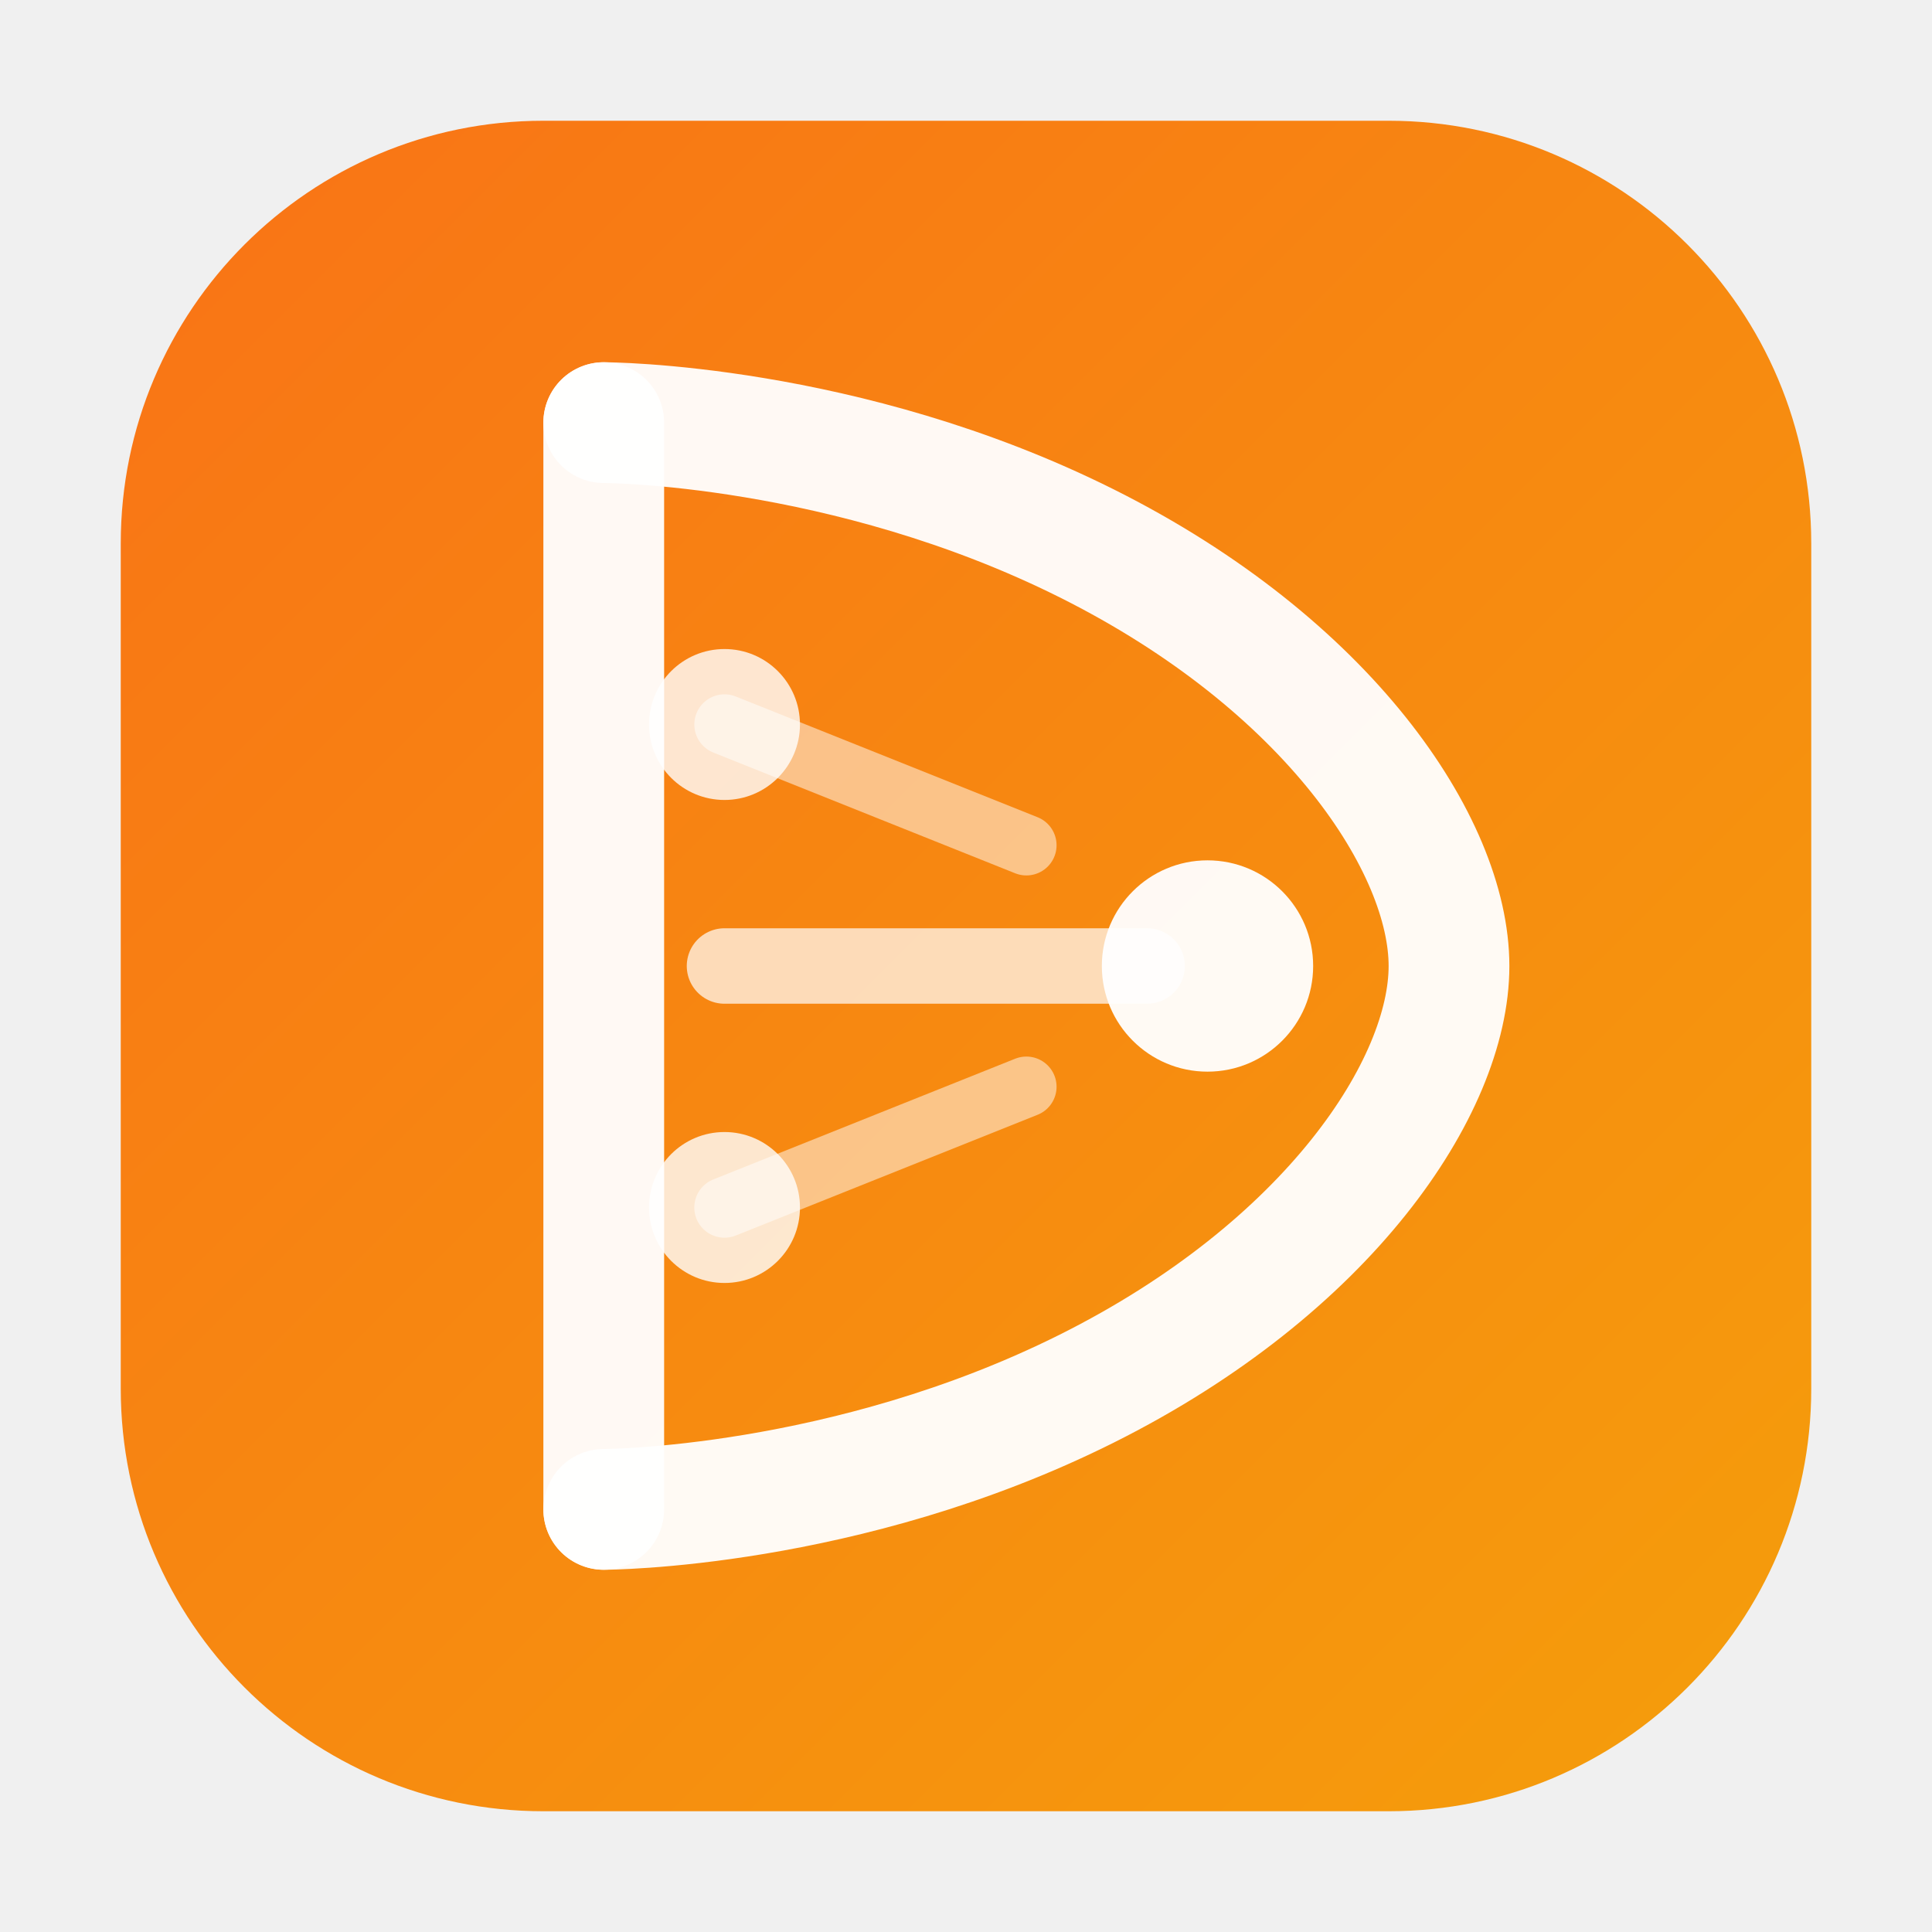
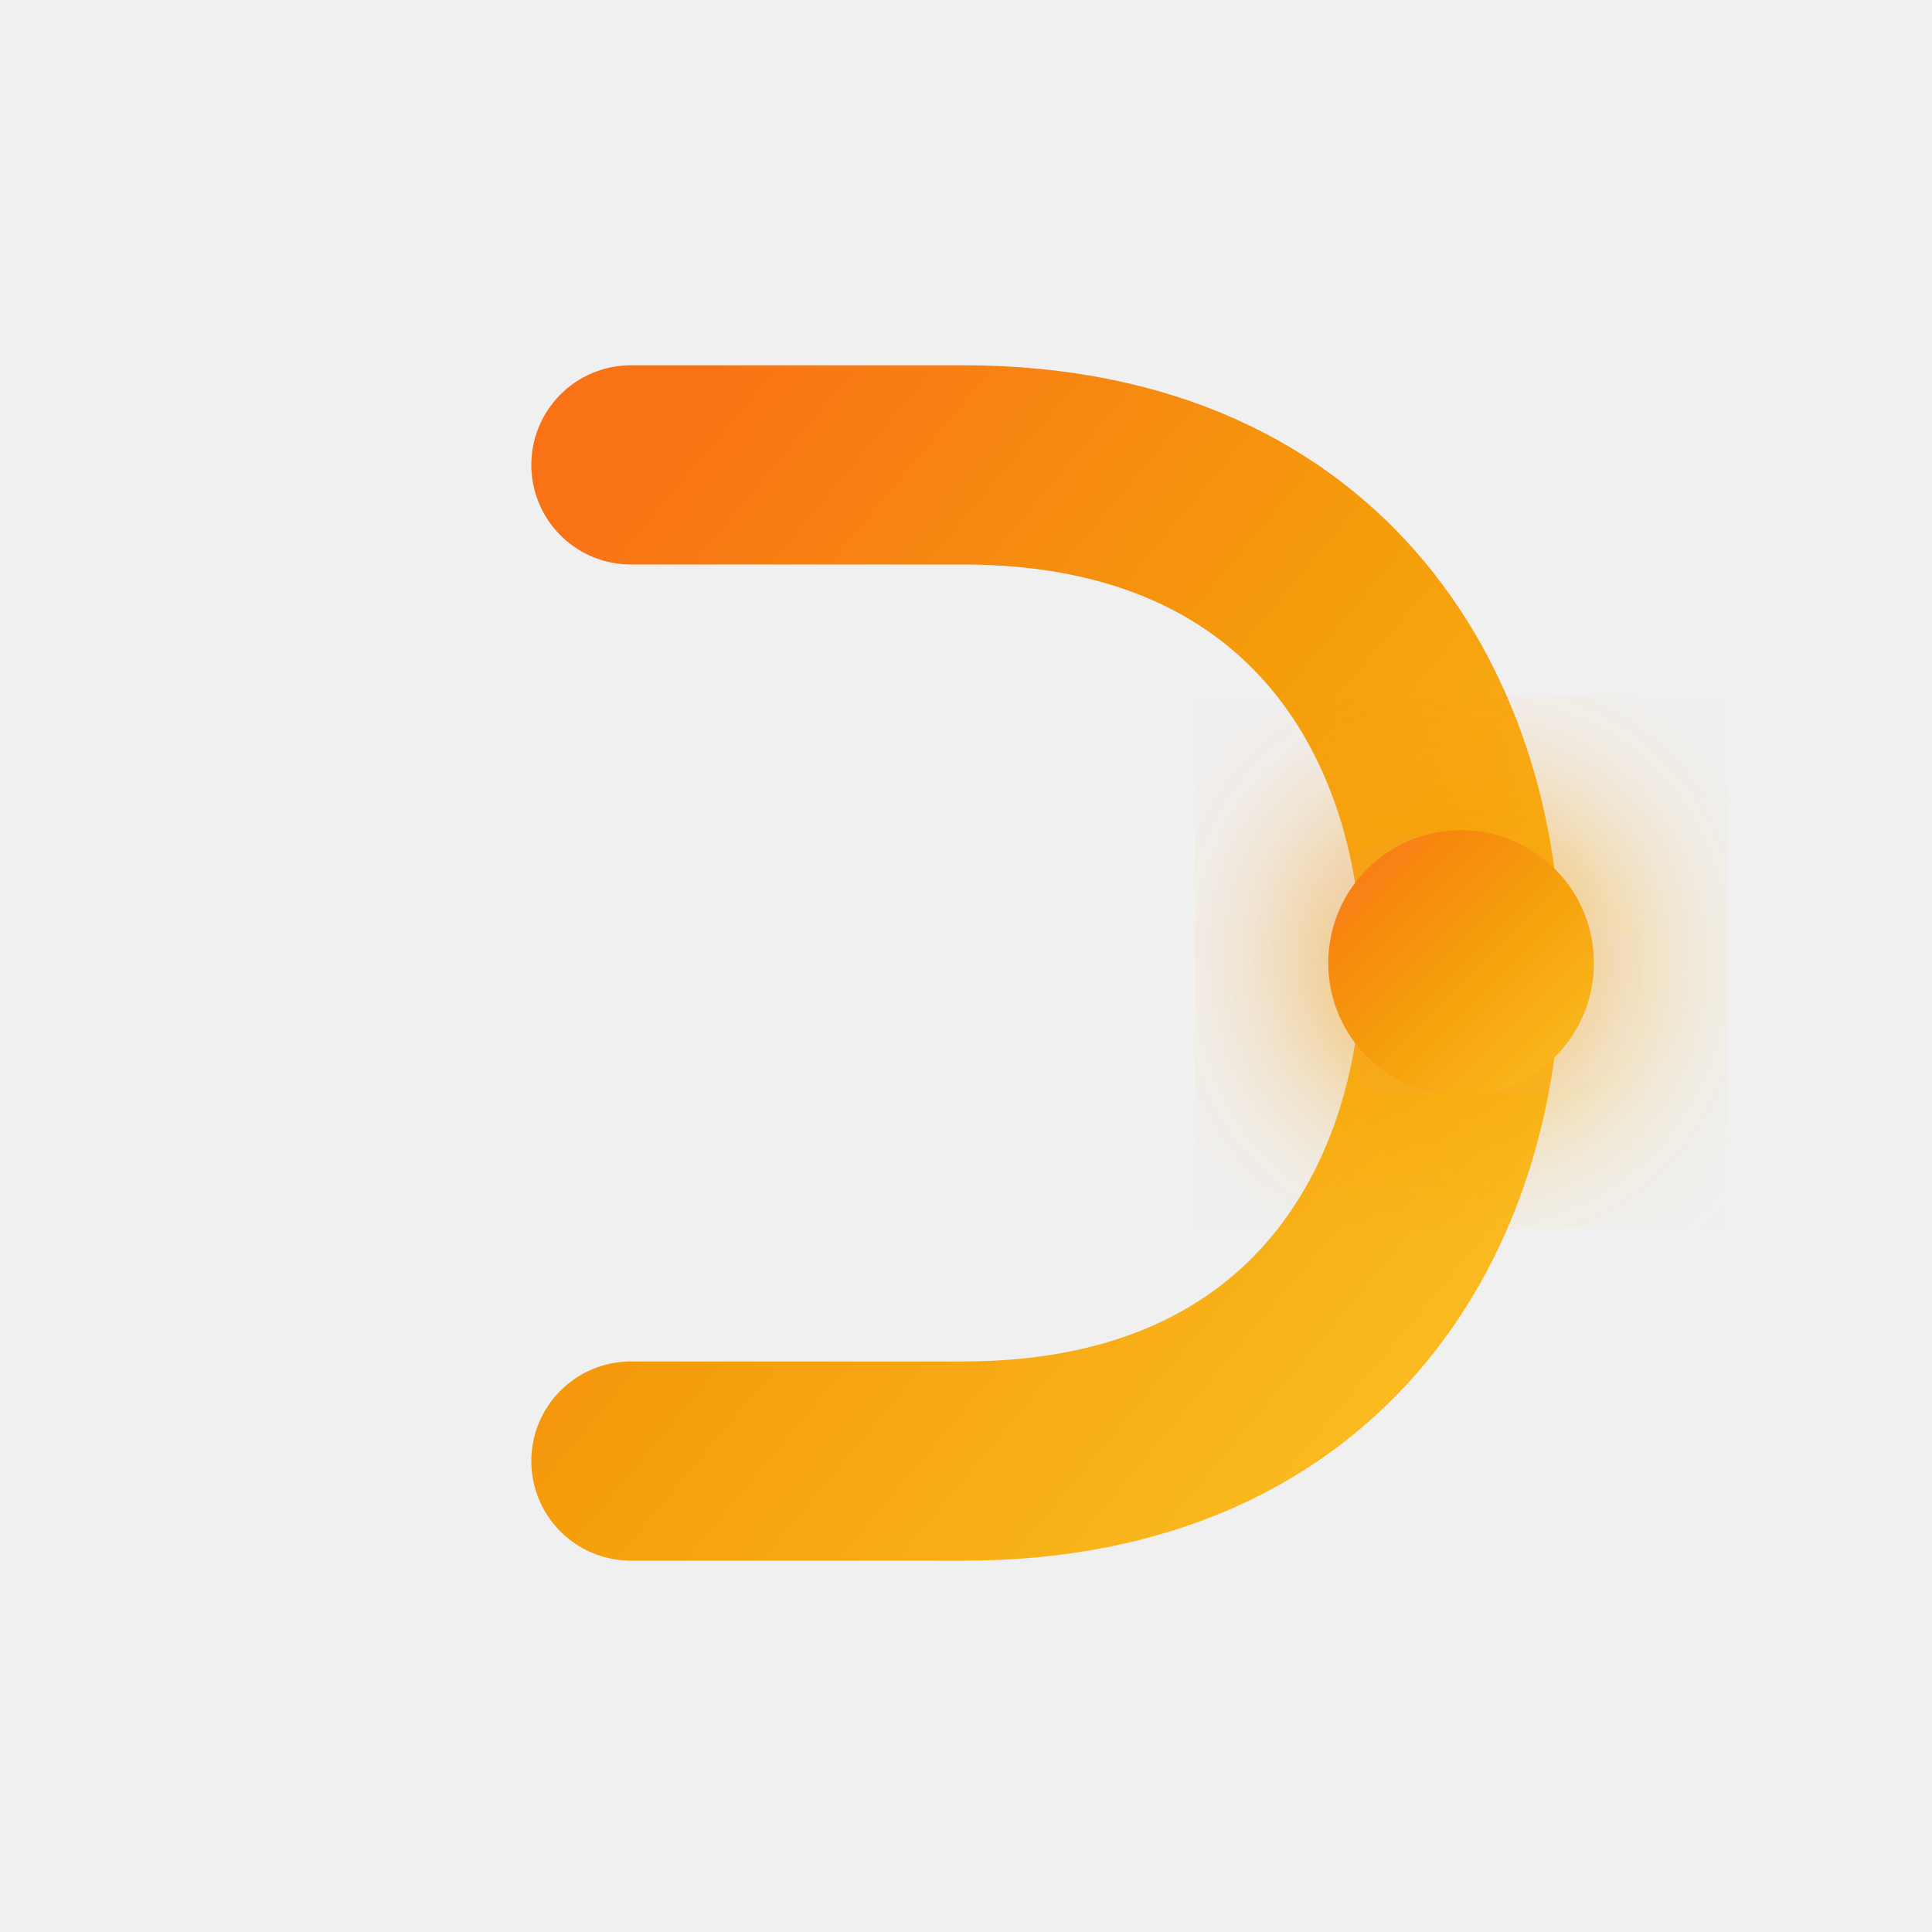
<svg xmlns="http://www.w3.org/2000/svg" viewBox="0 0 64 64" fill="none">
  <defs>
-     <linearGradient id="brandGradient" x1="0%" y1="0%" x2="100%" y2="100%">
-       <stop offset="0%" style="stop-color:#f97316" />
-       <stop offset="100%" style="stop-color:#f59e0b" />
+     <linearGradient id="df-grad" x1="0%" y1="0%" x2="100%" y2="100%">
+       <stop offset="0%" stop-color="#f97316" />
+       <stop offset="50%" stop-color="#f59e0b" />
+       <stop offset="100%" stop-color="#fbbf24" />
    </linearGradient>
+     <filter id="df-glow" x="-50%" y="-50%" width="200%" height="200%">
+       <feGaussianBlur stdDeviation="3" result="blur" />
+       <feComposite in="SourceGraphic" in2="blur" operator="over" />
+     </filter>
  </defs>
-   <rect x="4" y="4" width="56" height="56" rx="14" fill="url(#brandGradient)" />
-   <path d="M20 14 L20 50" stroke="white" stroke-width="4" stroke-linecap="round" opacity="0.95" />
-   <path d="M20 14         C20 14, 28 14, 36 18        C44 22, 48 28, 48 32        C48 36, 44 42, 36 46        C28 50, 20 50, 20 50" stroke="white" stroke-width="4" stroke-linecap="round" stroke-linejoin="round" fill="none" opacity="0.95" />
-   <path d="M24 32 L38 32" stroke="white" stroke-width="2.5" stroke-linecap="round" opacity="0.7" />
-   <path d="M24 24 L34 28" stroke="white" stroke-width="2" stroke-linecap="round" opacity="0.5" />
-   <path d="M24 40 L34 36" stroke="white" stroke-width="2" stroke-linecap="round" opacity="0.5" />
-   <circle cx="40" cy="32" r="3.5" fill="white" opacity="0.95" />
-   <circle cx="24" cy="24" r="2.5" fill="white" opacity="0.8" />
-   <circle cx="24" cy="40" r="2.5" fill="white" opacity="0.8" />
+   <g transform="scale(1.1) translate(-3,-3)">
+     <path d="M22 17 V47" stroke="url(#df-grad)" stroke-width="6" stroke-linecap="round" />
+     <path d="M22 17 H32 C43 17 47 25 47 32 C47 39 43 47 32 47 H22" stroke="url(#df-grad)" stroke-width="6" stroke-linecap="round" stroke-linejoin="round" fill="none" />
+     <circle cx="47" cy="32" r="4" fill="url(#df-grad)" filter="url(#df-glow)" />
+   </g>
</svg>
